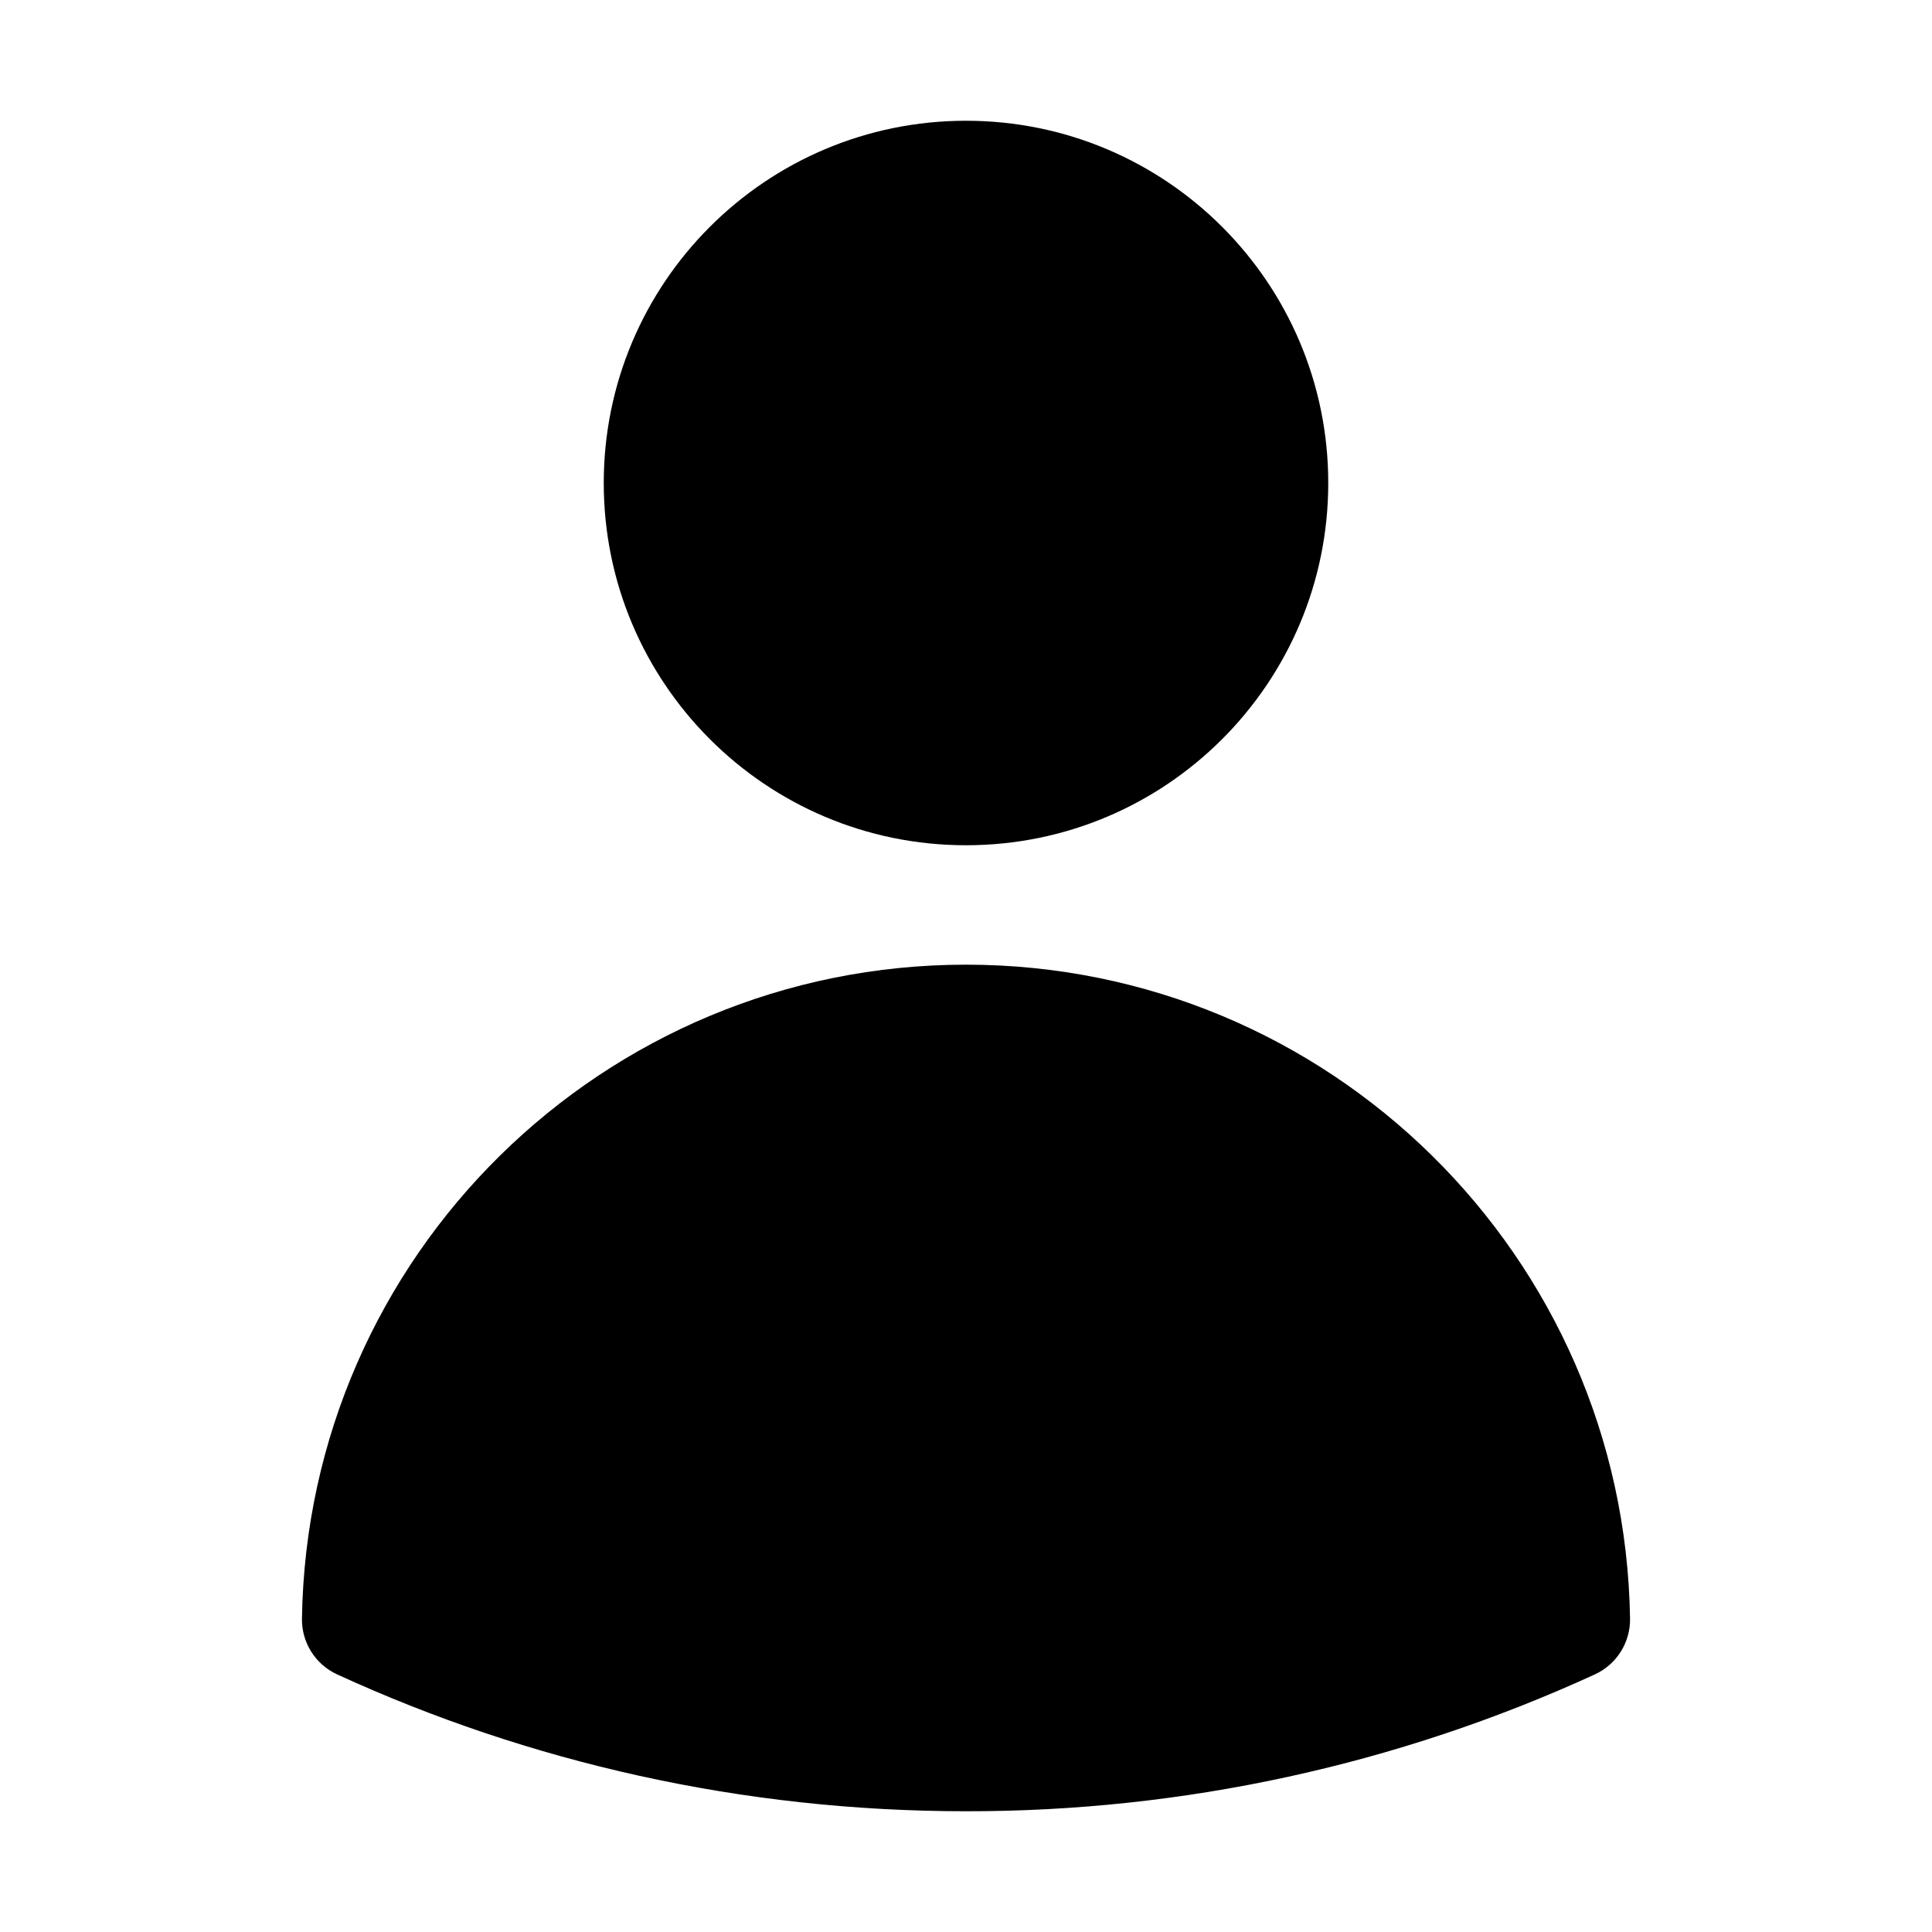
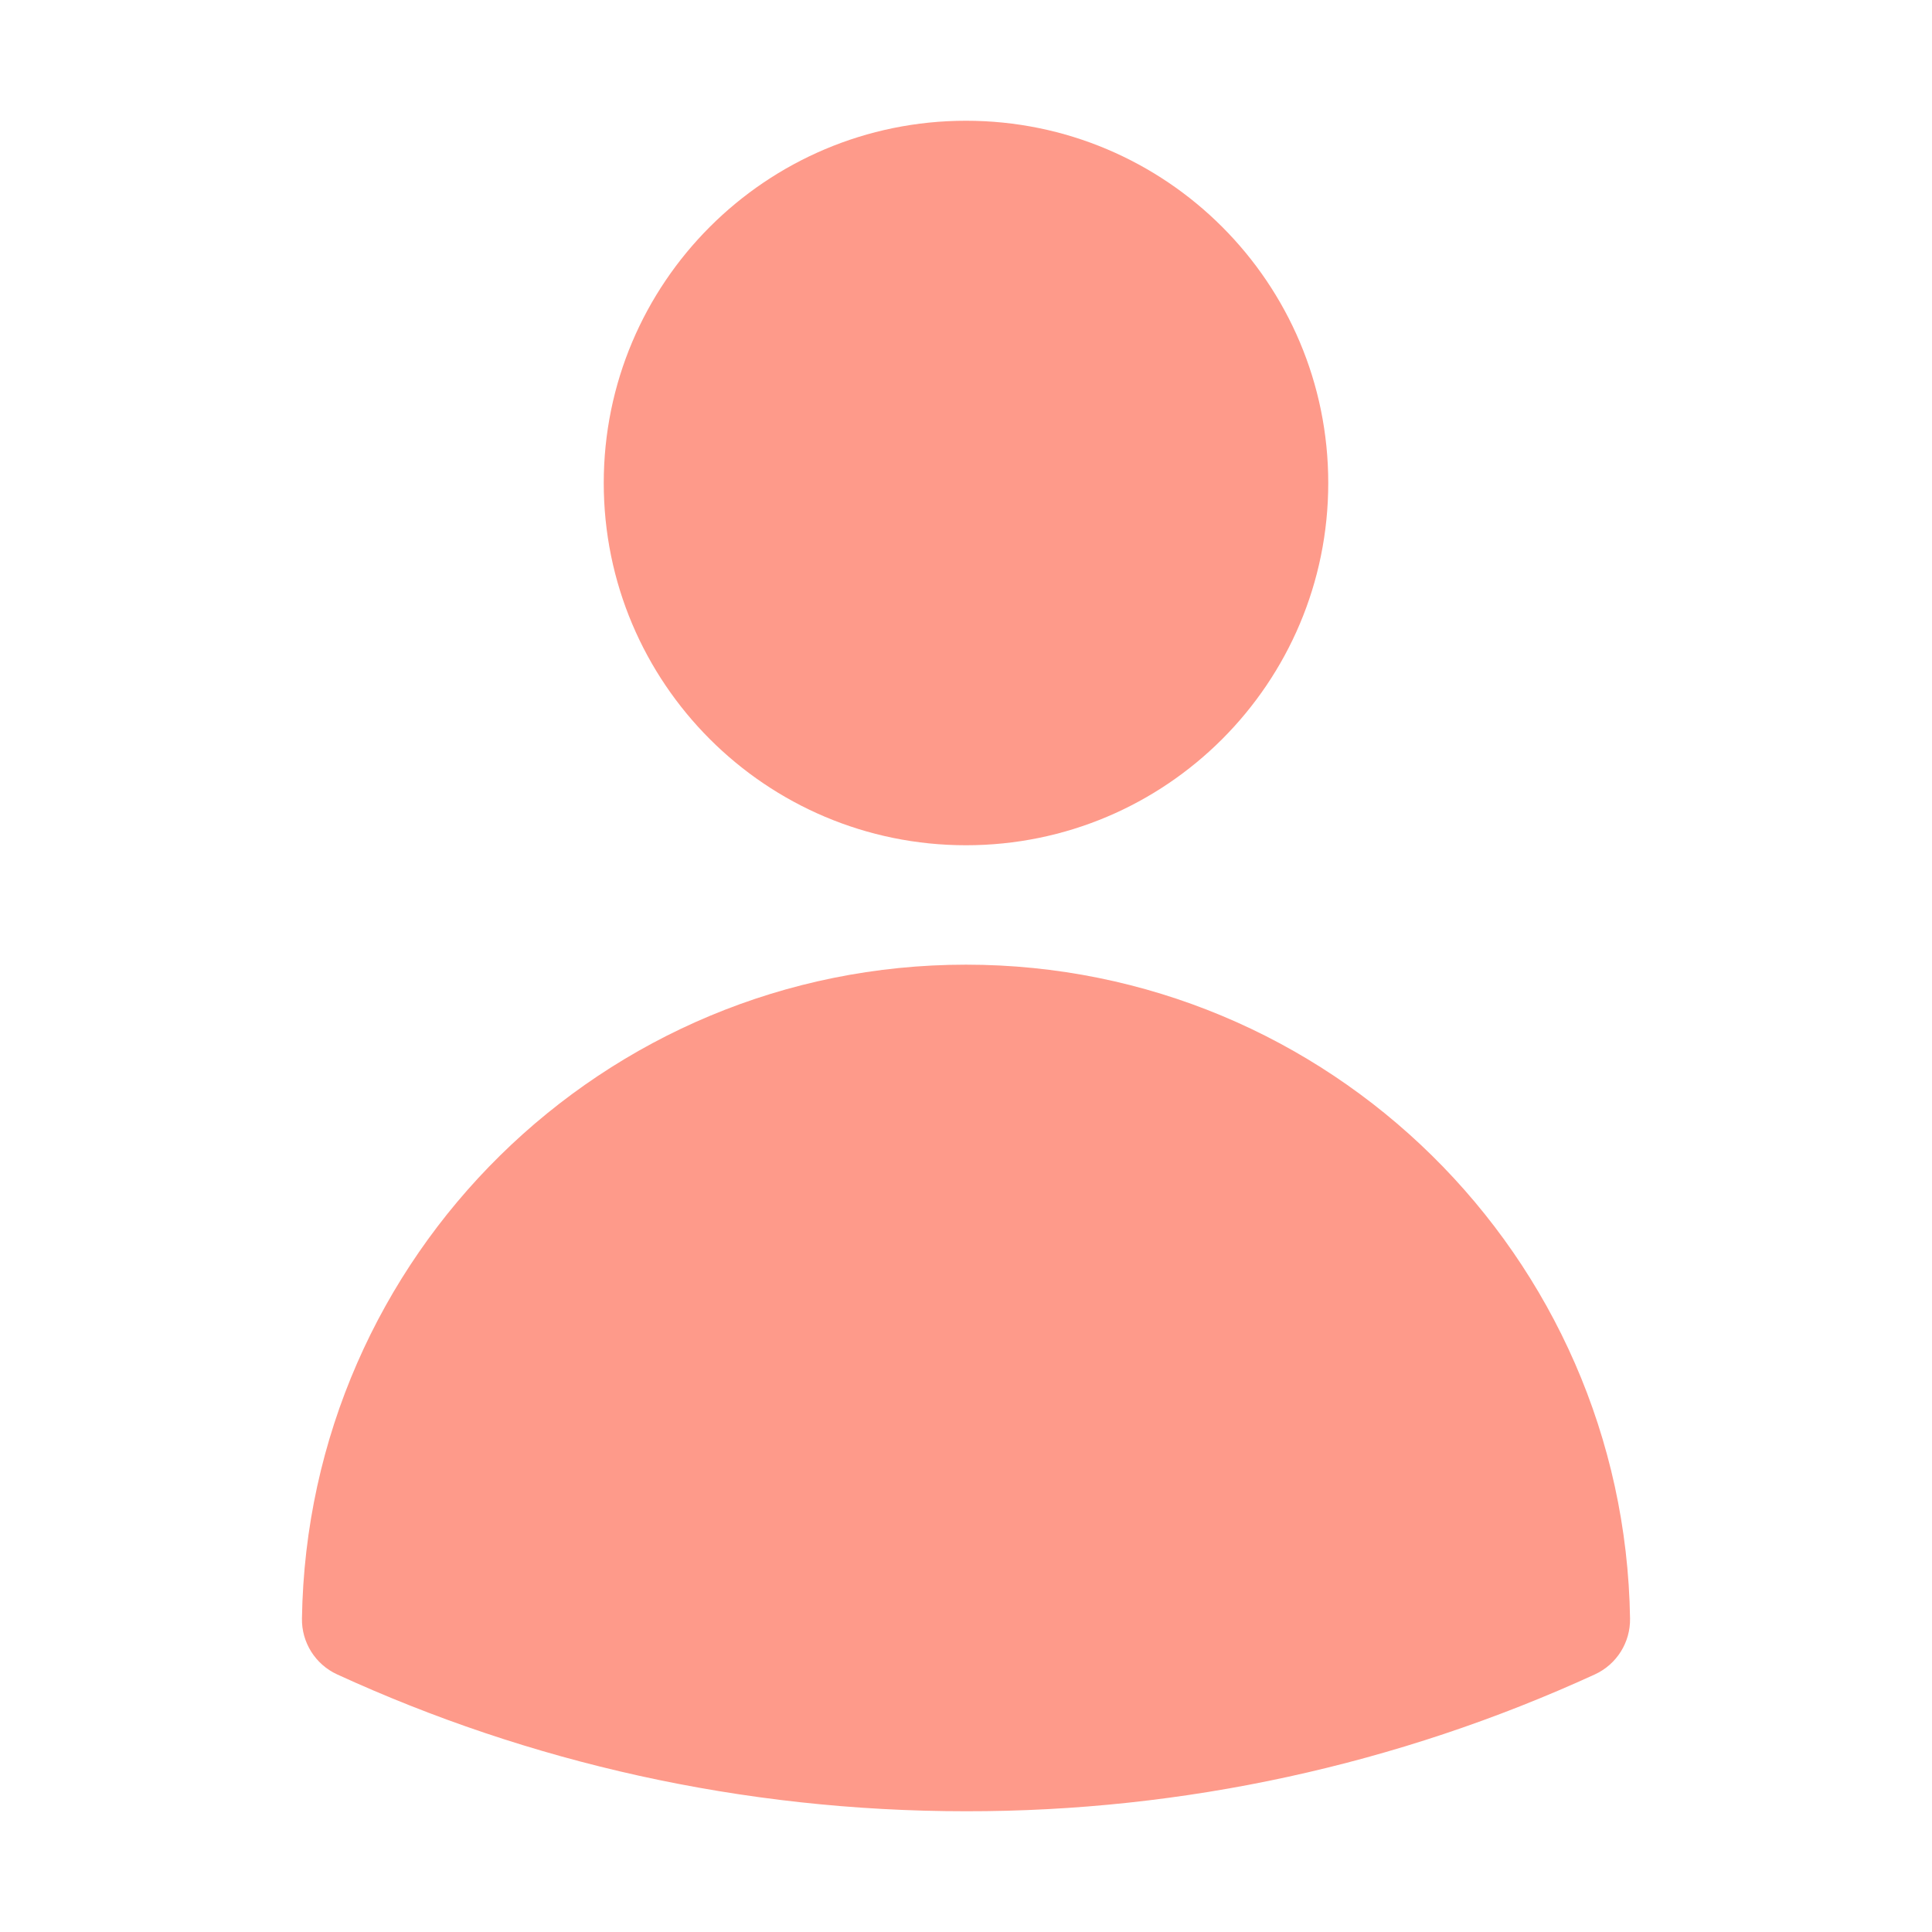
- <svg xmlns="http://www.w3.org/2000/svg" viewBox="0 0 24 24" fill="currentColor" class="size-6">
+ <svg xmlns="http://www.w3.org/2000/svg" viewBox="0 0 24 24" fill="#FE9A8A" class="size-6">
  <path fill-rule="evenodd" d="M7.5 6a4.5 4.5 0 1 1 9 0 4.5 4.5 0 0 1-9 0ZM3.751 20.105a8.25 8.25 0 0 1 16.498 0 .75.75 0 0 1-.437.695A18.683 18.683 0 0 1 12 22.5c-2.786 0-5.433-.608-7.812-1.7a.75.75 0 0 1-.437-.695Z" clip-rule="evenodd" />
</svg>
